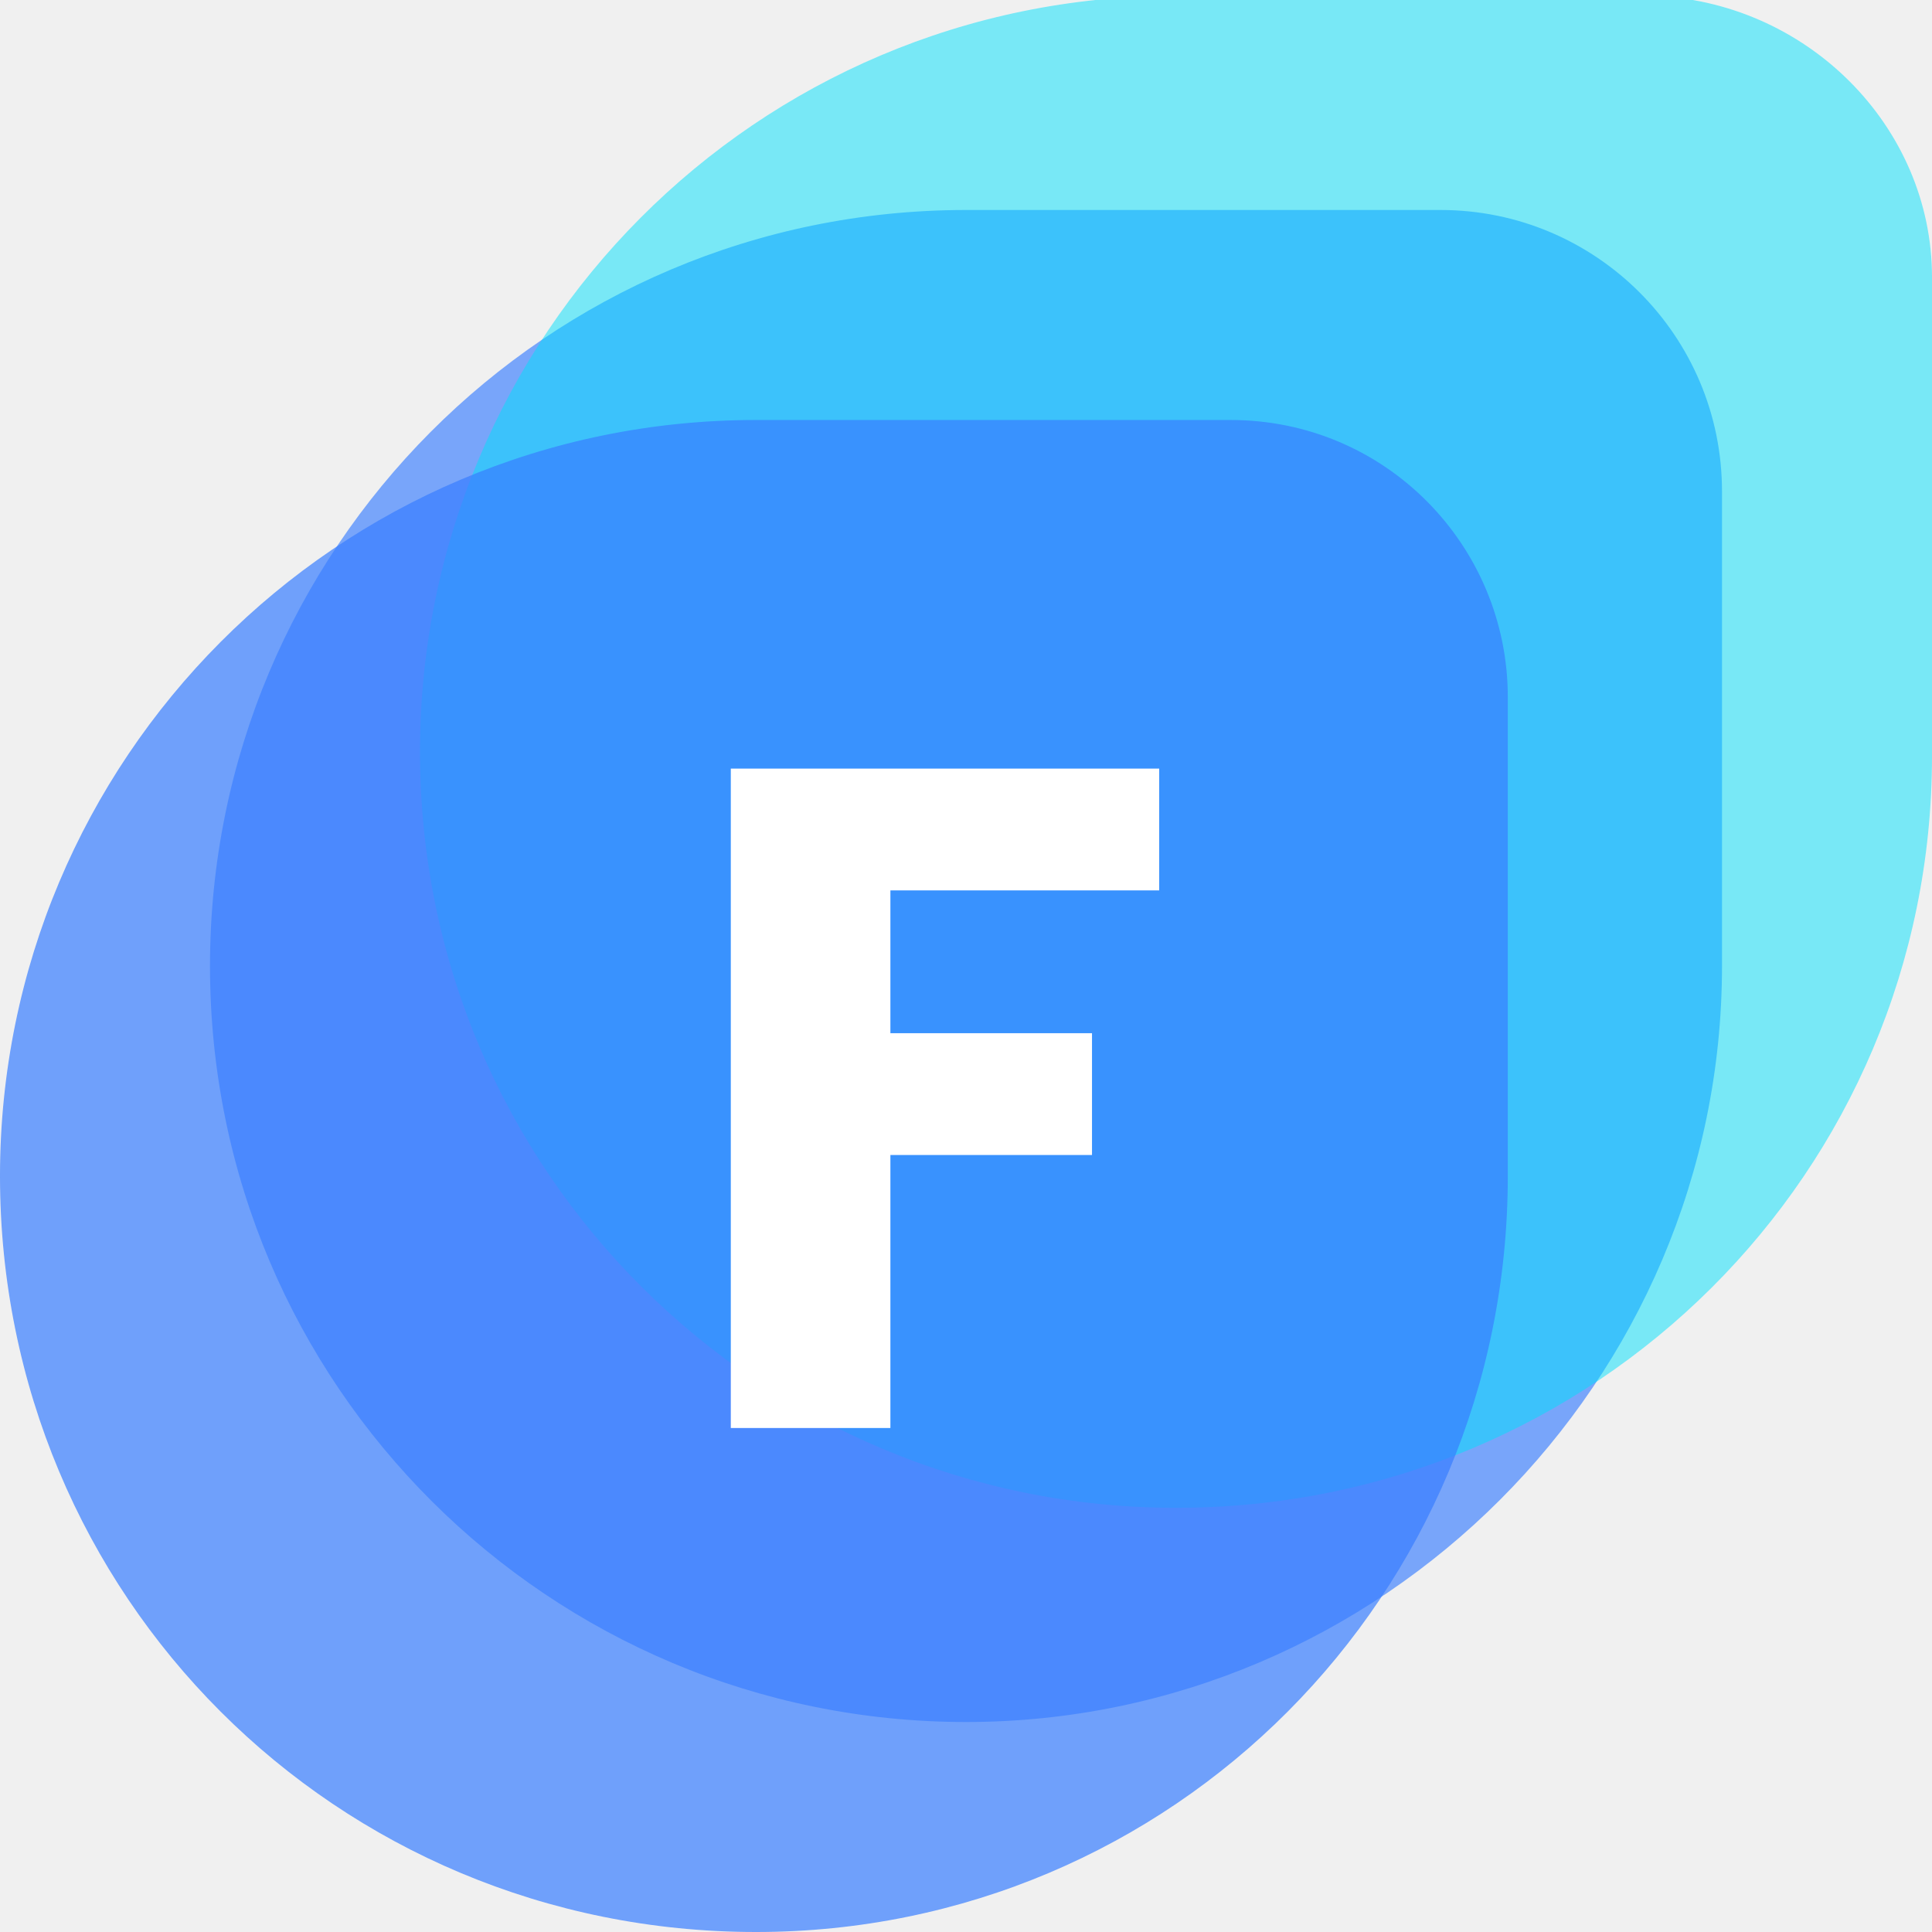
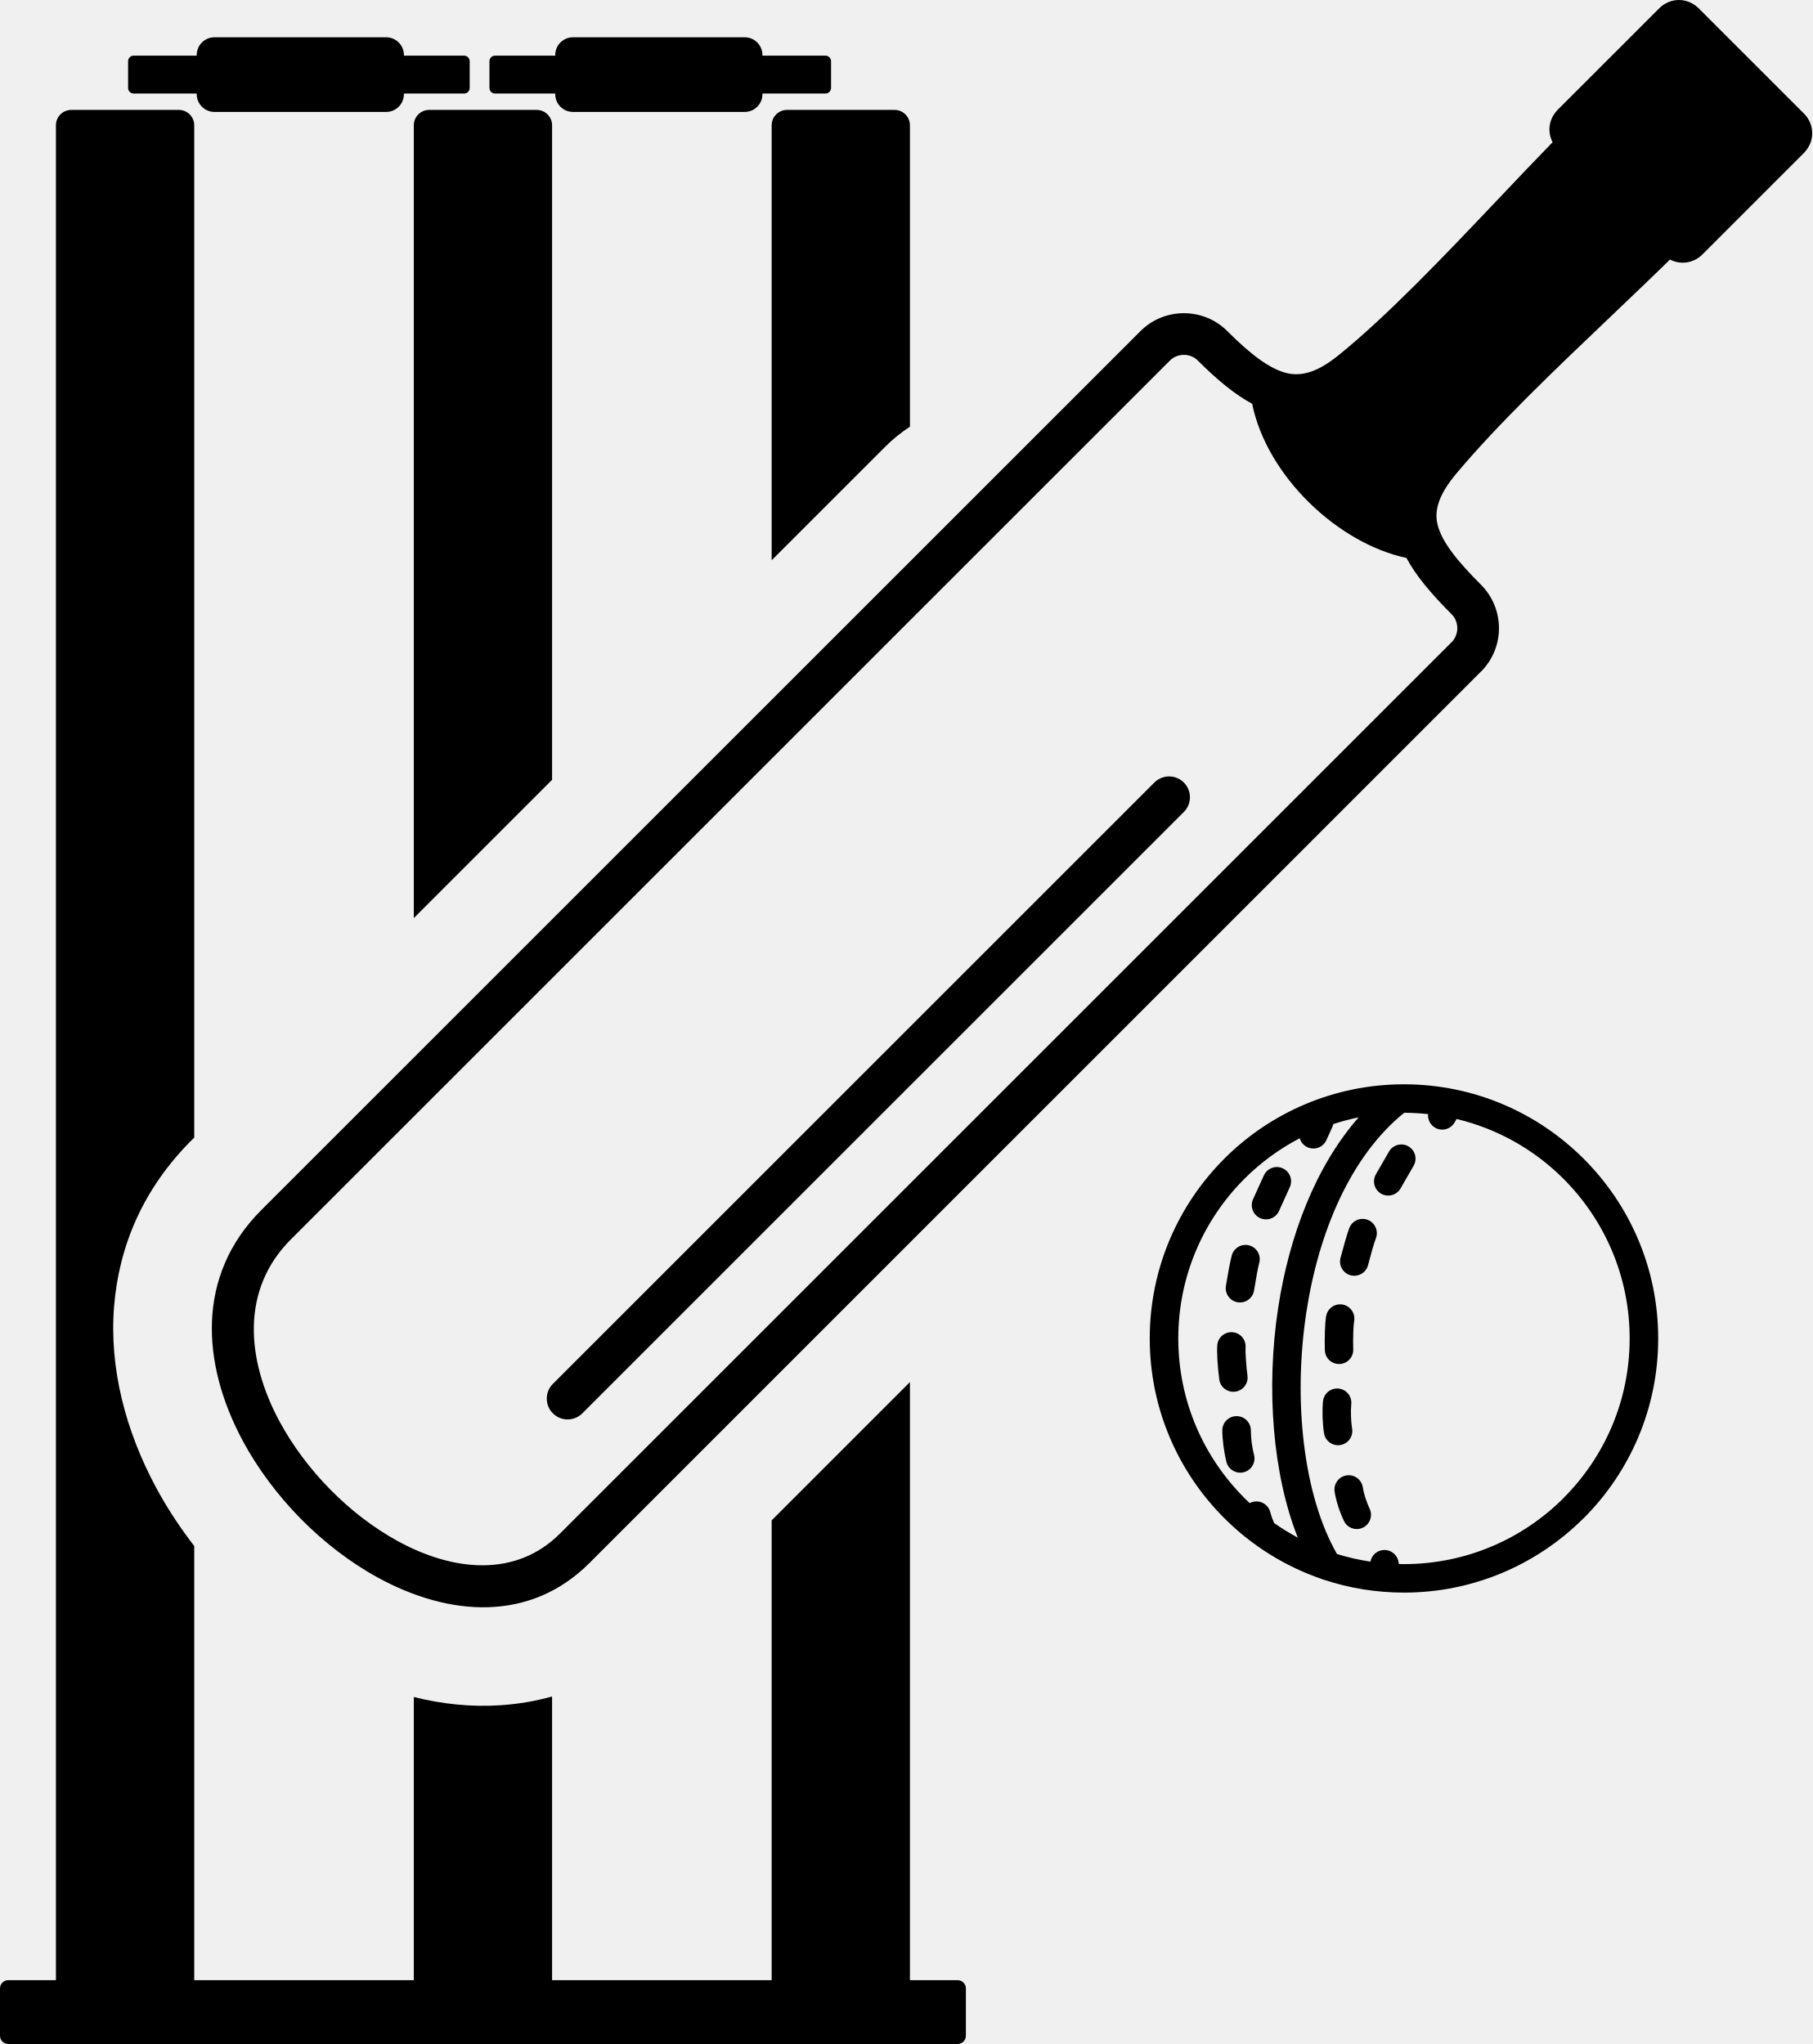
- <svg xmlns="http://www.w3.org/2000/svg" width="46" height="46" viewBox="0 0 46 46" fill="none">
-   <g clip-path="url(#clip0)">
-     <path opacity="0.65" d="M23 41C13.1 41 5 33 5 23C5 13.1 13 5 23 5H34.3C38 5 41 8 41 11.7V23C41 32.9 32.9 41 23 41Z" fill="#377dff" />
-     <path opacity="0.5" d="M28 35.9C18.1 35.9 10 27.9 10 17.9C10 8 18 -0.1 28 -0.1H39.3C43 2.44156e-05 46 3 46 6.6V18C46 27.9 38 35.9 28 35.9Z" fill="#00DFFC" />
-     <path opacity="0.7" d="M18 46C8 46 0 38 0 28C0 18.1 8 10 18 10H29.3C33 10 35.9 13 35.9 16.6V28C35.9 38 27.9 46 18 46Z" fill="#377dff" />
-     <path d="M17.4 34V18.3H27.6V21.2H21.2V24.6H26V27.5H21.2V34H17.4Z" fill="white" />
-   </g>
-   <defs>
-     <clipPath id="clip0">
-       <rect width="46" height="46" fill="white" />
-     </clipPath>
-   </defs>
+ <svg xmlns="http://www.w3.org/2000/svg" shape-rendering="geometricPrecision" text-rendering="geometricPrecision" image-rendering="optimizeQuality" fill-rule="evenodd" clip-rule="evenodd" viewBox="0 0 454 512.18">
+   <path d="M17.86 27.54H44.8c2.12 0 3.86 1.73 3.86 3.85v253.67l-.68.67c-12.21 12.21-18.19 26.59-19.4 41.65-1.24 15.46 2.88 31.15 10.52 45.37 2.39 4.45 5.23 8.86 8.41 13.13l1.15 1.52v108.78h55.01v-70.95c7.18 1.8 14.49 2.55 21.76 2.06 4.37-.29 8.68-1.01 12.88-2.19v71.08h55.01V380.97l34.64-34.65v149.86h11.94c1.14 0 2.08.93 2.08 2.07v11.85c0 1.15-.94 2.08-2.08 2.08H2.08c-1.15 0-2.08-.93-2.08-2.08v-11.85c0-1.14.93-2.07 2.08-2.07h11.93V31.38c0-2.11 1.73-3.84 3.85-3.84zm295.83 73.63c3.67 18.02 21.33 34.93 38.66 38.64 2.41 4.51 6.26 9.05 11.31 14.1.95.94 1.43 2.22 1.43 3.5 0 1.2-.42 2.39-1.24 3.32L140.27 384.3c-10.94 10.93-26.53 9.6-40.7 1.82-5.98-3.28-11.71-7.69-16.77-12.82-5.07-5.14-9.48-11-12.8-17.17-8.32-15.5-9.7-32.99 2.85-45.54L293.09 90.35c.95-.96 2.23-1.43 3.5-1.43 1.28 0 2.55.47 3.5 1.43 4.82 4.82 9.23 8.47 13.6 10.82zm38.04 170.53c17.57 0 33.5 7.13 45.02 18.66 11.53 11.51 18.67 27.44 18.67 45.03 0 17.58-7.14 33.51-18.66 45.03l-.21.19c-11.52 11.41-27.36 18.46-44.82 18.46-6.94 0-13.61-1.11-19.86-3.16-.27-.06-.52-.15-.77-.26a63.634 63.634 0 0 1-24.39-15.24c-11.53-11.51-18.67-27.44-18.67-45.02 0-17.57 7.13-33.49 18.66-45.02l.02-.03c11.53-11.52 27.45-18.64 45.01-18.64zm-17.71 9.97c-.06.26-.14.52-.25.76l-1.48 3.27a3.574 3.574 0 0 1-4.72 1.78 3.54 3.54 0 0 1-1.96-2.26 56.639 56.639 0 0 0-13.86 10.17c-10.24 10.24-16.56 24.37-16.56 40 0 15.61 6.33 29.74 16.56 39.97.44.44.88.87 1.33 1.29.27-.14.55-.25.85-.32 1.91-.47 3.85.7 4.31 2.61.13.49.29 1.01.48 1.52.15.39.31.79.49 1.19 1.9 1.33 3.87 2.55 5.92 3.64-6.22-15.69-8.04-37.14-4.91-57.63 2.76-17.99 9.35-35.38 20.16-47.68-2.17.44-4.3 1.01-6.36 1.69zm-27.8 76.75c0-1.97 1.6-3.57 3.57-3.57 1.97 0 3.58 1.6 3.58 3.57 0 .94.08 2.04.21 3.09.14 1.08.35 2.16.58 3.04.5 1.9-.64 3.86-2.54 4.35-1.9.5-3.85-.63-4.35-2.53-.3-1.15-.56-2.54-.75-3.93-.19-1.47-.3-2.91-.3-4.02zm-1.26-21.37c.17-1.96 1.91-3.4 3.86-3.22 1.96.17 3.4 1.91 3.22 3.86-.03.44 0 1.53.08 2.78.09 1.5.25 3.14.4 4.25a3.56 3.56 0 0 1-3.06 4 3.56 3.56 0 0 1-4-3.05c-.18-1.29-.35-3.12-.46-4.76-.08-1.53-.12-2.98-.04-3.86zm3.64-22.5c.53-1.89 2.5-3 4.4-2.47 1.89.53 3 2.5 2.46 4.4-.14.52-.36 1.54-.57 2.68l-.71 4.15c-.29 1.95-2.1 3.3-4.05 3.02-1.95-.29-3.3-2.1-3.02-4.05l.77-4.45c.26-1.34.53-2.59.72-3.28zm8.03-20.02a3.574 3.574 0 0 1 4.72-1.78 3.57 3.57 0 0 1 1.78 4.72l-2.71 5.98a3.574 3.574 0 0 1-4.72 1.78c-1.79-.81-2.59-2.92-1.79-4.71l2.72-5.99zm26.7 96.78c.27-1.47 1.45-2.67 3-2.88a3.574 3.574 0 0 1 4.04 3.03l.09.45 1.27.02c15.53 0 29.6-6.26 39.81-16.38l.17-.19c10.23-10.23 16.56-24.36 16.56-39.97s-6.33-29.75-16.56-39.99a56.357 56.357 0 0 0-26.8-15.01l-.51.88a3.555 3.555 0 0 1-4.86 1.31 3.549 3.549 0 0 1-1.77-3.41c-1.97-.21-3.96-.33-5.99-.33-13.45 10.87-21.43 29.9-24.49 49.89-3.46 22.6-.64 46.22 7.66 60.67 2.71.84 5.51 1.48 8.38 1.91zm-8.98-17.54c-.29-1.95 1.05-3.78 3-4.07a3.585 3.585 0 0 1 4.07 3c.11.76.33 1.62.6 2.49.33 1.03.72 2.03 1.12 2.9.82 1.78.04 3.9-1.75 4.73-1.78.82-3.9.04-4.72-1.75-.55-1.18-1.06-2.48-1.46-3.73-.38-1.2-.68-2.43-.86-3.57zm-2.91-22.62a3.57 3.57 0 0 1 3.88-3.21c1.96.18 3.39 1.93 3.21 3.88-.08.87-.11 1.98-.07 3.11.03 1.07.13 2.16.28 3.06.32 1.94-.99 3.78-2.93 4.1-1.94.33-3.78-.99-4.1-2.93-.2-1.15-.32-2.57-.37-3.98-.04-1.43-.01-2.86.1-4.03zm.8-21.41c.36-1.94 2.23-3.2 4.17-2.84 1.93.37 3.2 2.24 2.83 4.18-.09.48-.17 1.55-.21 2.75-.05 1.5-.05 3.15-.01 4.28.07 1.96-1.47 3.62-3.43 3.68a3.555 3.555 0 0 1-3.68-3.43c-.05-1.27-.05-3.11.01-4.77.05-1.57.16-3.04.32-3.85zm5.8-22.04a3.574 3.574 0 0 1 4.62-2.03c1.83.72 2.74 2.79 2.03 4.62-.2.51-.51 1.5-.84 2.6l-1.11 4.08c-.47 1.91-2.41 3.07-4.32 2.6a3.575 3.575 0 0 1-2.6-4.33l1.2-4.36c.38-1.31.76-2.52 1.02-3.18zm9.94-19.14a3.553 3.553 0 0 1 4.86-1.31 3.55 3.55 0 0 1 1.31 4.85l-3.28 5.7a3.564 3.564 0 0 1-4.86 1.31 3.555 3.555 0 0 1-1.31-4.86l3.28-5.69zm-58.78-92.48a5.233 5.233 0 0 1 7.38 0c2.04 2.04 2.04 5.35 0 7.38L145.89 354.15c-2.04 2.04-5.35 2.04-7.38 0-2.04-2.03-2.04-5.34 0-7.38L289.2 196.08zM425.51 2.03l26.46 26.46a6.933 6.933 0 0 1 2.03 4.89c0 1.49-.49 3-1.49 4.27l-.53.62-25.53 25.53a6.897 6.897 0 0 1-4.9 2.03c-1.08 0-2.18-.27-3.18-.79-4.56 4.47-9.75 9.41-15.04 14.46-13.64 12.99-28.06 26.73-38.48 39.16-4.22 5.03-5.61 9.01-4.72 12.74 1.03 4.31 4.89 9.12 10.9 15.13 3 3.02 4.5 6.96 4.5 10.88 0 3.78-1.39 7.57-4.17 10.53L147.65 391.68c-14.81 14.8-35.04 13.48-53.09 3.57-6.85-3.76-13.4-8.8-19.18-14.65-5.75-5.84-10.76-12.51-14.55-19.54-10.37-19.31-11.77-41.44 4.64-57.85L285.71 82.97c3-3 6.95-4.49 10.88-4.49 3.94 0 7.89 1.49 10.88 4.49 5.87 5.86 10.67 9.54 15.02 10.55 3.81.87 7.8-.45 12.66-4.36 12.23-9.82 26.72-25.08 40.05-39.13 4.85-5.12 9.57-10.09 13.76-14.39-.52-1-.79-2.1-.79-3.19 0-1.51.5-3.02 1.5-4.28l.52-.61 25.54-25.53A6.968 6.968 0 0 1 420.62 0c1.51 0 3.02.51 4.27 1.5l.62.53zM53.72 9.34h43.03c2.44 0 4.44 2 4.44 4.44v.16h15.08c.75 0 1.4.63 1.4 1.41v6.69c0 .77-.63 1.4-1.4 1.4h-15.08v.17c0 2.44-2 4.44-4.44 4.44H53.72c-2.44 0-4.44-2-4.44-4.44v-.17H33.5c-.77 0-1.41-.63-1.41-1.4v-6.69c0-.78.63-1.41 1.41-1.41h15.78v-.16c0-2.44 2-4.44 4.44-4.44zm70.31 4.6h15.07v-.16c0-2.44 2-4.44 4.44-4.44h43.03c2.45 0 4.44 2 4.44 4.44v.16h15.79c.75 0 1.4.63 1.4 1.41v6.69c0 .77-.63 1.4-1.4 1.4h-15.79v.17a4.45 4.45 0 0 1-4.44 4.44h-43.03c-2.44 0-4.44-2-4.44-4.44v-.17h-15.07c-.77 0-1.41-.63-1.41-1.4v-6.69c0-.78.63-1.41 1.41-1.41zm73.14 13.6h26.94c2.12 0 3.85 1.73 3.85 3.85v75.53a38.251 38.251 0 0 0-6.17 5l-28.47 28.47V31.38c0-2.11 1.73-3.84 3.85-3.84zm-89.66 0h26.94a3.86 3.86 0 0 1 3.86 3.85V195.4l-34.64 34.65V31.38c0-2.11 1.73-3.84 3.84-3.84z" />
</svg>
